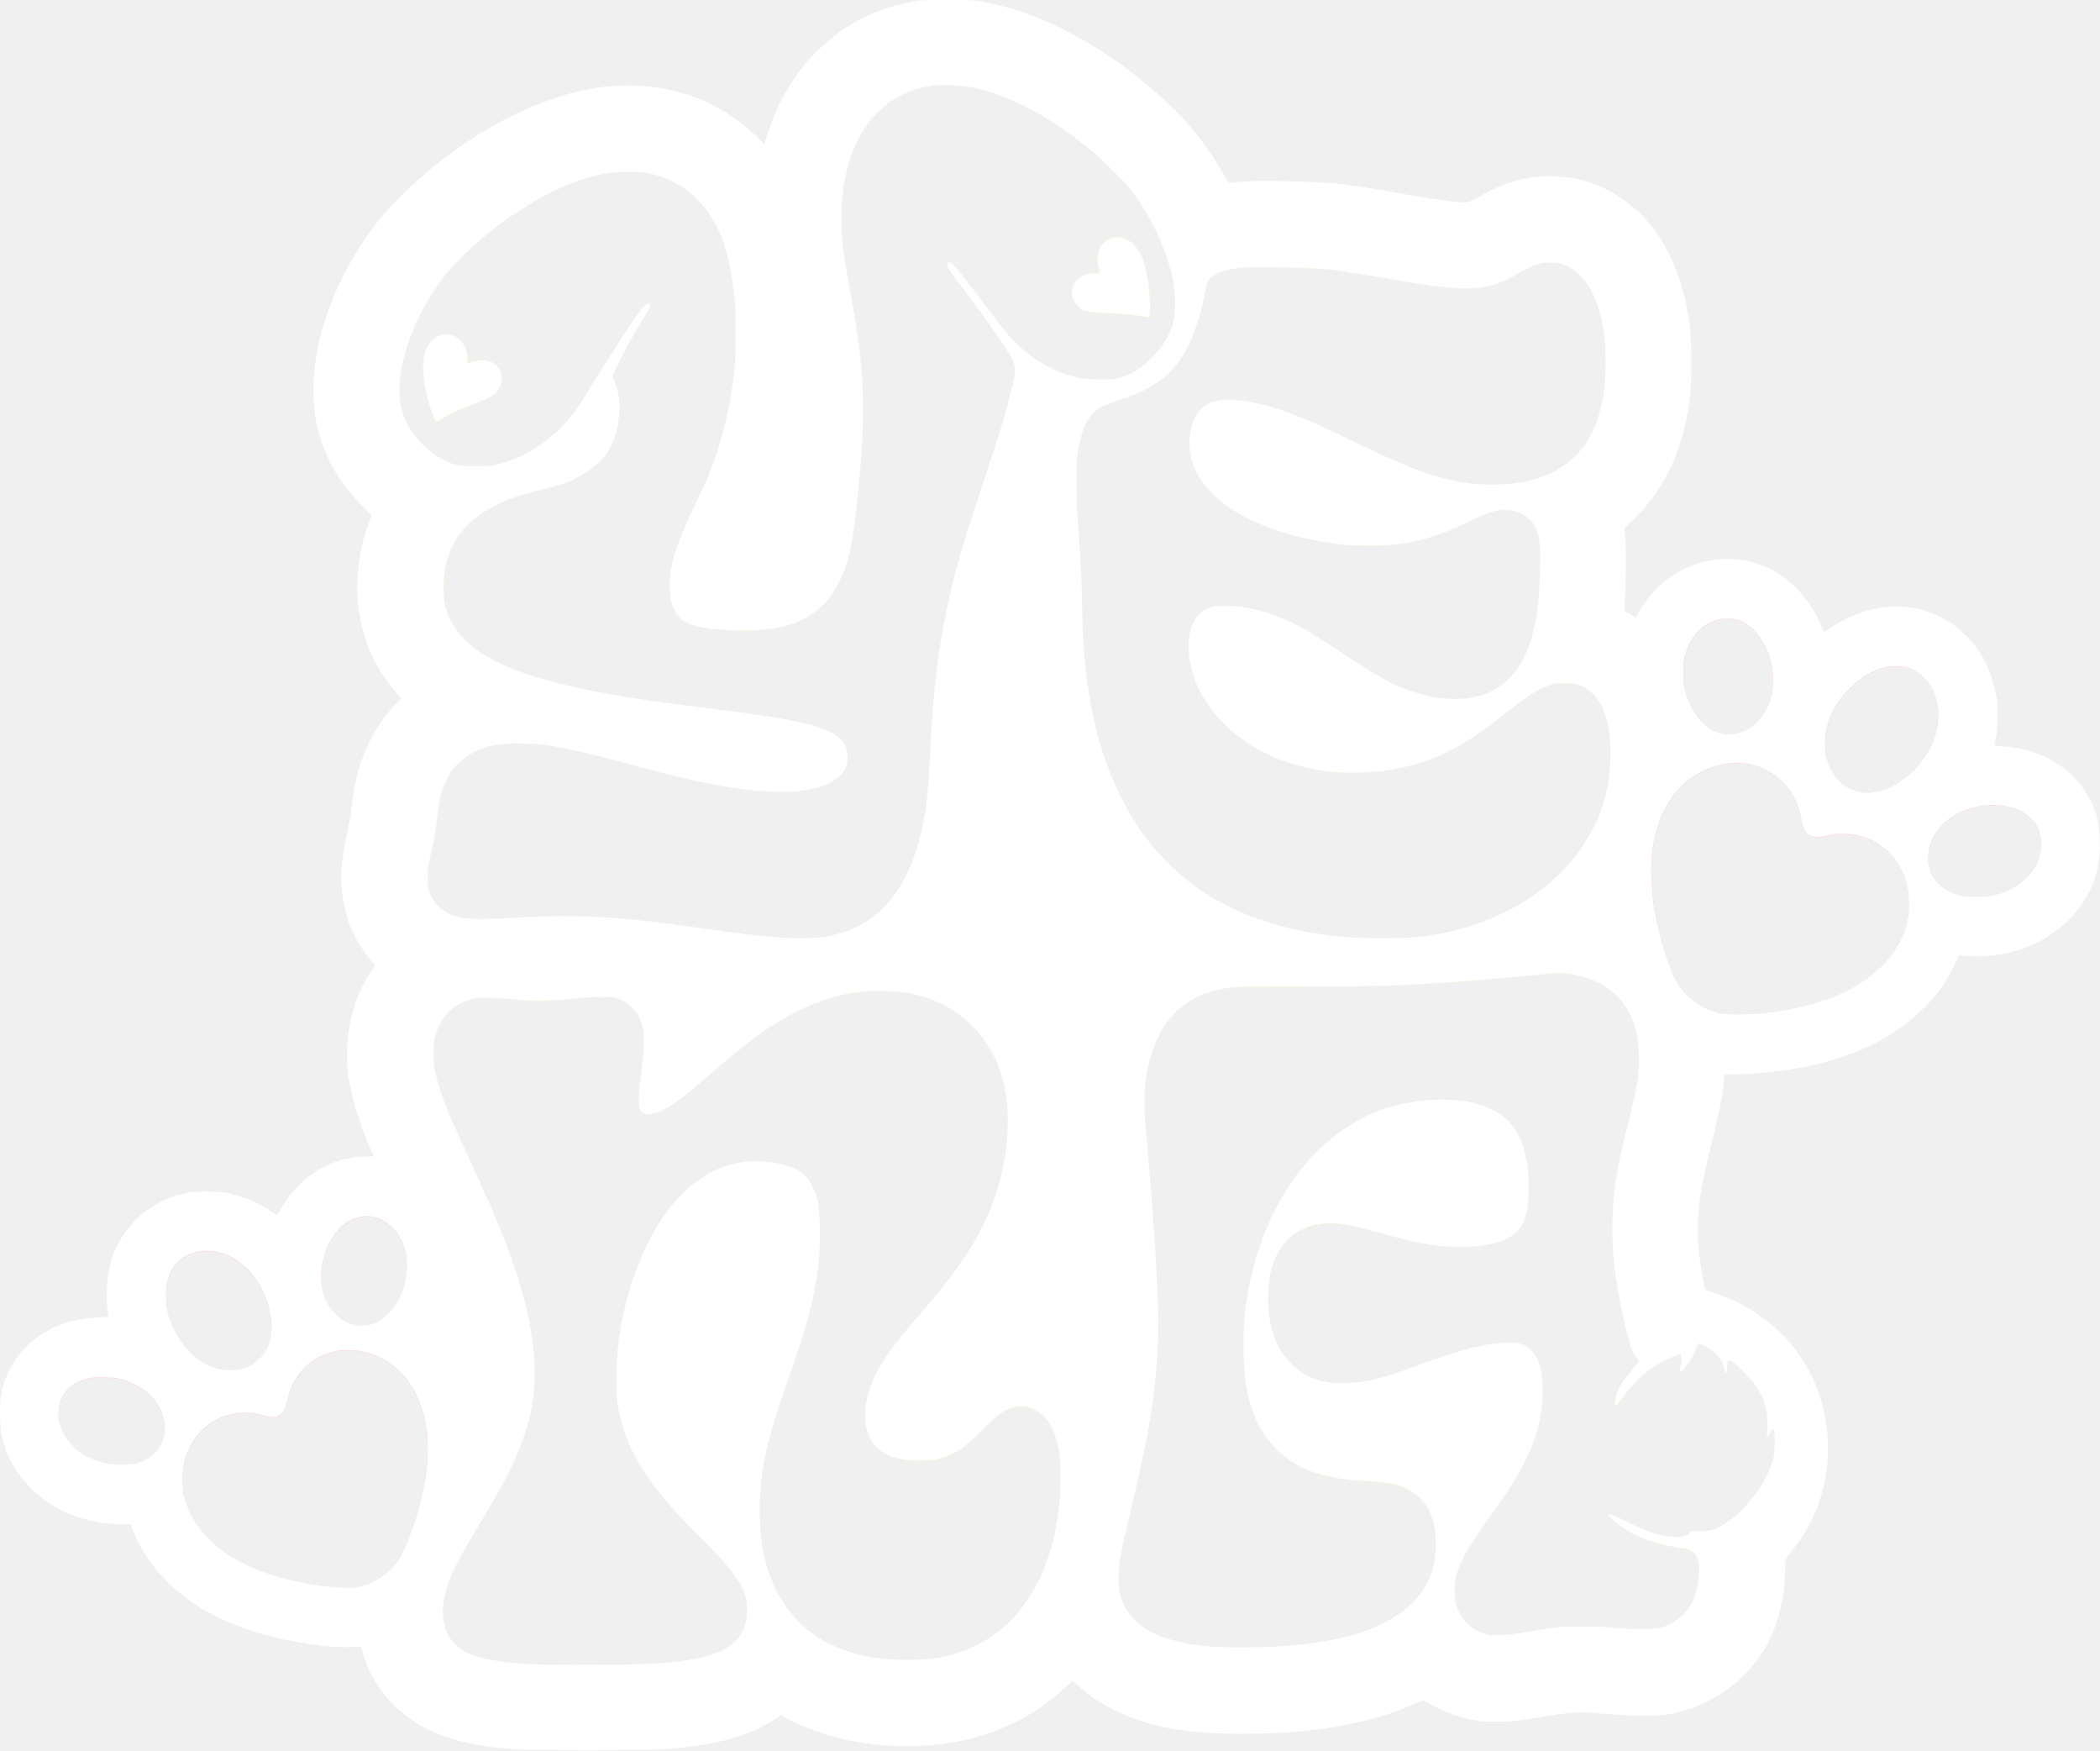
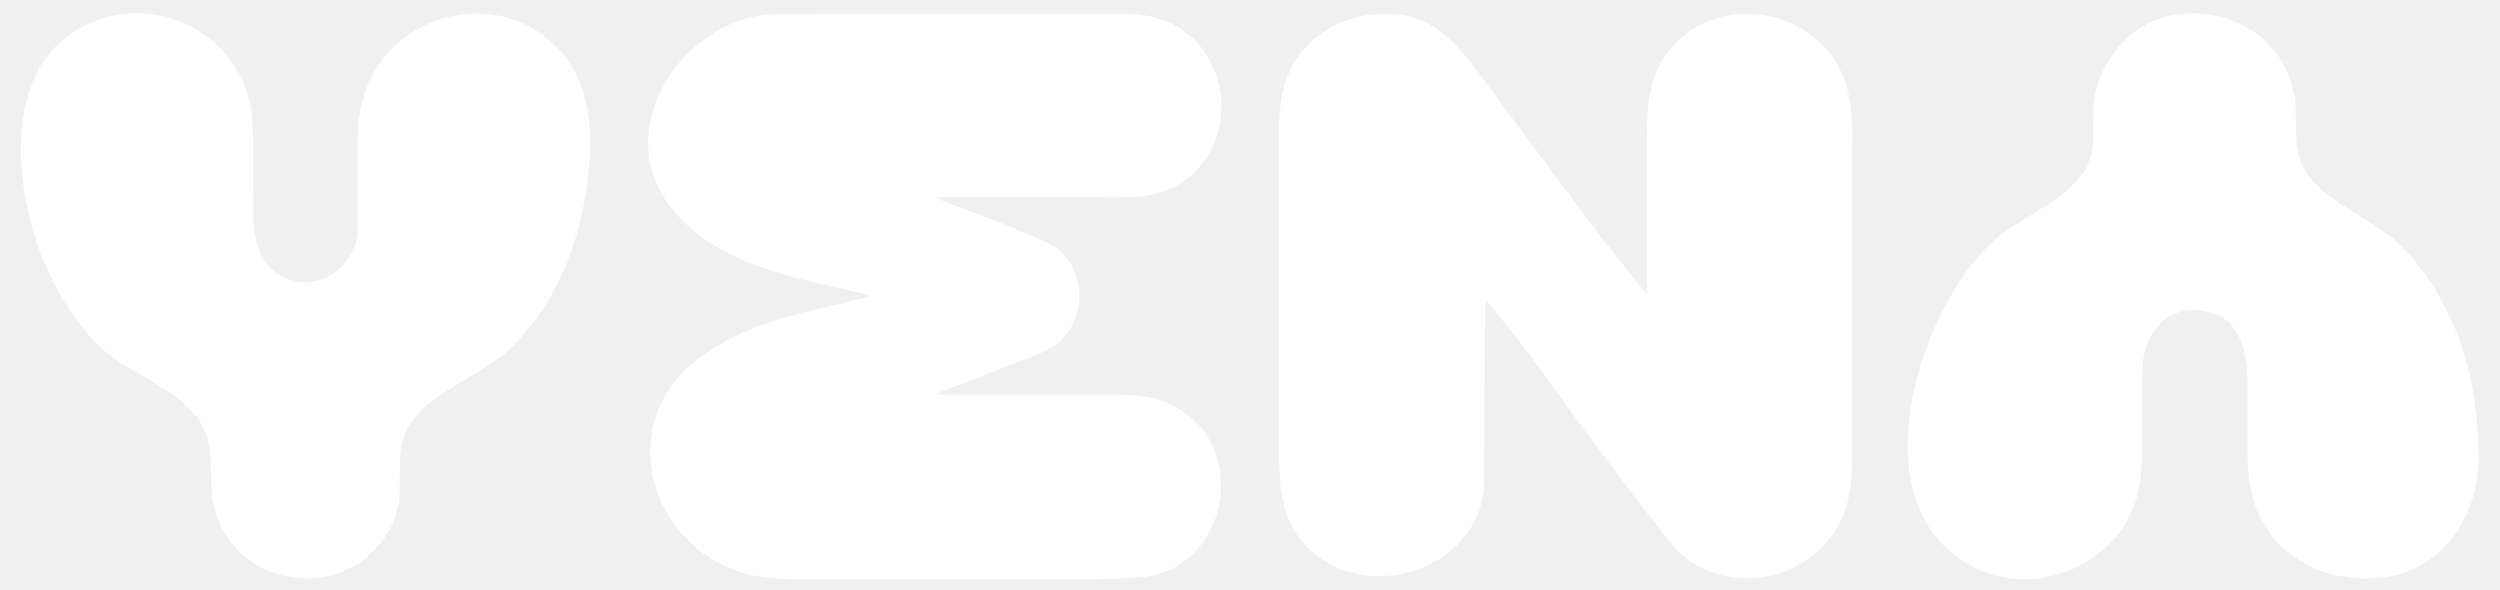
- <svg xmlns="http://www.w3.org/2000/svg" width="120px" height="100px" viewBox="0 0 120 100">
-   <path d="M63.676 13.55c-.305.052-.531.196-.715.446-.262.356-.332.895-.176 1.344.043.12.074.23.074.242s-.109.02-.25.02c-.746 0-1.242.355-1.355.976-.074.406.207.918.621 1.113.238.114.582.16 1.395.196.968.039 1.34.07 1.902.172.258.046.476.07.5.058.055-.031.066-.777.023-1.3-.086-1.06-.297-1.938-.586-2.419-.355-.601-.921-.937-1.433-.847M25.2 19.129c-.302.086-.509.25-.704.555-.437.671-.43 1.824.027 3.394.207.723.325.988.434.988.04 0 .195-.078.352-.171.441-.27.687-.383 1.613-.75 1.156-.457 1.355-.57 1.562-.88.141-.214.2-.44.184-.73-.012-.285-.082-.453-.266-.633-.351-.355-.933-.433-1.484-.191-.188.082-.191.078-.207-.27-.016-.355-.078-.57-.227-.78-.312-.458-.812-.661-1.285-.532m0 0" style="stroke:none;fill-rule:nonzero;fill:#ffffff;fill-opacity:1" />
-   <path d="M1820.877 167.1c-22.06 3.333-38.904 8.668-57.487 18.003-20.455 10.535-32.354 19.204-48.664 35.74-15.375 15.47-26.738 31.606-37.166 52.41-22.193 44.409-32.22 92.685-32.22 155.364 0 37.34 2.941 62.145 14.706 126.025 21.926 117.89 27.407 167.099 27.407 242.714 0 65.613-3.476 112.422-15.642 216.309-6.818 58.544-14.439 88.817-30.08 119.89-10.161 20.137-18.584 32.406-31.82 45.609-33.422 33.34-72.326 47.075-141.98 50.01-16.042.8-54.412-.667-74.465-2.668-22.728-2.134-41.98-7.201-52.942-13.602-8.022-4.801-17.648-15.07-21.792-23.338-10.963-21.605-11.631-60.546-1.872-98.953 7.62-29.606 19.386-58.145 49.734-121.49 15.775-32.807 24.064-52.544 33.289-80.016 20.053-59.078 31.417-113.889 37.7-180.035 1.739-18.404 1.739-98.686 0-116.956-2.406-25.605-7.085-58.945-10.695-77.215-19.519-96.82-78.075-161.632-160.43-177.635-10.026-1.867-14.84-2.134-37.567-2.134-32.22 0-47.995 2.267-81.017 11.87-77.808 22.537-174.2 83.349-246.928 156.163-30.08 30.006-48.262 54.01-70.054 92.951-38.37 68.68-56.418 140.428-47.995 191.638 4.68 27.605 20.187 55.61 44.52 79.882 20.454 20.137 39.973 32.14 63.503 38.541 9.759 2.8 10.695 2.8 37.032 2.8 18.316.134 29.412-.266 34.492-1.2 52.942-9.468 104.146-39.207 143.852-83.616 16.846-18.804 26.204-31.873 41.578-57.478 10.027-16.803 35.161-56.678 52.407-83.083 5.08-8.001 12.166-18.804 15.509-24.005 21.658-33.606 36.631-55.077 42.38-60.811 5.481-5.468 6.684-6.268 9.492-6.002 6.684.667 4.412 7.469-8.556 26.806-20.856 31.072-60.696 106.687-60.696 115.222 0 1.867 1.337 6.001 2.807 9.335 6.952 14.803 10.16 29.74 10.16 48.01 0 35.873-9.491 70.413-25.4 92.951-9.626 13.47-31.418 31.606-52.006 43.342-20.054 11.336-37.835 17.737-69.52 25.205-46.792 10.802-72.327 19.604-100.001 34.007-48.931 25.738-78.61 60.945-91.044 107.754-5.749 21.87-7.754 55.744-4.546 77.482 4.813 31.606 25.402 64.946 54.68 88.284 64.306 51.343 185.03 84.95 408.829 113.488 17.38 2.268 52.808 6.802 78.61 10.002 85.83 10.803 131.82 18.404 168.585 27.872 37.7 9.736 60.428 20.938 69.386 34.54 4.813 7.469 7.487 15.87 8.155 26.54 1.07 16.936-3.342 28.538-14.572 39.34-27.942 26.405-83.558 36.407-162.168 29.072-67.514-6.267-127.274-18.803-263.105-55.477-68.85-18.67-112.835-28.272-153.879-34.14-18.315-2.534-64.706-3.6-80.214-1.734-51.338 5.868-89.173 29.34-108.692 67.48-11.096 21.604-15.508 39.074-20.053 79.216-2.54 22.67-3.744 30.005-10.027 58.278-7.487 34.006-8.423 39.74-8.289 55.477 0 17.47 1.738 25.872 7.888 38.408 3.877 7.734 6.283 10.935 12.834 17.47 9.225 9.202 16.31 13.736 27.674 17.87 13.37 4.667 26.739 6.801 45.455 7.468 16.98.533 61.632-.934 81.418-2.667 5.883-.534 29.012-1.467 51.605-2.134 92.782-2.8 167.382 2.534 299.603 21.604 24.465 3.468 48.129 6.802 52.407 7.335s16.177 2.134 26.47 3.467c55.082 7.602 110.029 11.203 144.254 9.602 21.524-1.067 32.22-2.534 49.065-6.934 37.3-9.602 66.979-26.406 93.45-53.077 36.765-37.208 60.963-87.35 76.07-157.365 7.487-34.54 11.097-69.213 14.172-130.025 7.486-154.963 17.914-234.179 46.658-352.602 9.76-40.275 34.225-119.09 67.781-218.443 17.781-52.543 20.188-60.145 30.08-93.485 5.482-18.27 16.846-62.545 19.787-76.948 3.61-16.803 3.075-26.005-2.139-38.941-3.743-9.202-26.07-42.675-53.075-79.616-5.214-7.2-11.899-16.136-14.573-20.003-5.214-7.068-31.818-42.542-45.722-60.946-12.567-16.67-15.776-22.937-14.305-27.472 1.47-4.667 8.824-.933 17.112 8.669 2.808 3.2 10.696 13.336 17.915 22.804 7.086 9.202 19.385 25.205 27.273 35.34s19.786 25.739 26.471 34.54c6.55 8.802 14.171 18.937 16.845 22.538 14.706 19.47 37.166 41.342 58.69 57.478 27.006 20.004 60.563 35.207 93.317 42.142 10.294 2.267 15.776 2.667 33.69 3.067 25.402.667 36.632-.4 50.803-5.201 22.06-7.202 37.3-17.203 57.488-37.34 24.732-24.939 37.433-47.077 43.583-76.149 2.54-12.136 2.54-50.01 0-65.48-8.69-51.61-33.69-111.488-68.049-162.965-15.776-23.47-25.802-35.34-51.872-61.078-36.23-35.607-65.242-59.345-106.82-86.95-25.134-16.804-38.77-24.672-64.038-37.341-37.567-19.07-75-32.54-104.413-37.607-26.203-4.535-60.696-5.868-80.081-3.068Zm376.074 296.99c10.963 3.068 23.53 14.003 31.417 27.473 9.894 16.403 17.113 46.409 20.054 82.55 1.47 17.87 1.07 43.34-.802 44.408-.802.4-8.289-.4-17.113-2-19.251-3.468-31.952-4.535-65.107-5.868-27.808-1.2-39.573-2.801-47.728-6.668-14.171-6.668-23.797-24.138-21.257-38.008 3.877-21.204 20.856-33.34 46.39-33.34 4.814 0 8.557-.266 8.557-.666s-1.07-4.135-2.54-8.269c-5.348-15.336-2.941-33.74 6.016-45.875 4.813-6.535 8.155-9.202 15.24-12.27 8.69-4 16.311-4.4 26.873-1.466ZM888.647 655.462c10.294 4.935 18.984 14.803 22.995 26.005 1.337 3.601 2.139 9.336 2.54 16.404.535 11.869.668 12.002 7.085 9.201 18.851-8.268 38.771-5.6 50.803 6.535 6.284 6.135 8.69 11.869 9.091 21.604.535 9.869-1.47 17.604-6.283 24.938-7.086 10.536-13.904 14.403-53.477 30.006-31.685 12.536-40.107 16.404-55.214 25.605-5.348 3.2-10.696 5.868-12.033 5.868-3.743 0-7.754-9.068-14.84-33.74-12.967-44.809-15.374-81.75-6.951-104.687 2.54-6.535 8.556-15.87 13.101-20.404 11.364-11.069 29.011-14.136 43.183-7.335Zm0 0" style="fill-rule:nonzero;fill:none;fill-opacity:1;stroke-width:1;stroke-linecap:butt;stroke-linejoin:miter;stroke:#fff4de;stroke-opacity:1;stroke-miterlimit:4" transform="scale(.02922 .0293)" />
-   <path d="M3013.94 513.034c-8.958 2.133-20.723 6.934-32.488 13.335a2373 2373 0 0 1-22.46 12.536c-42.113 23.338-78.744 28.272-147.595 19.604-26.605-3.334-53.744-7.468-83.959-12.936-23.93-4.267-96.792-16.27-108.958-17.87-24.6-3.334-33.69-4-65.108-4.934-96.391-3.334-131.686-2.267-157.488 4.534-8.824 2.267-23.396 9.602-27.808 13.87-5.883 5.6-8.155 12.002-12.567 33.473-18.048 88.283-45.723 139.36-93.05 171.9-18.181 12.536-36.363 20.804-72.193 32.94-27.406 9.335-36.096 13.069-44.385 19.337-22.193 16.536-33.958 44.942-39.707 95.752-2.005 18.937-1.47 80.682 1.204 116.556 6.952 97.219 7.486 106.554 9.09 186.303 1.07 47.342 2.674 74.014 7.086 111.622 7.754 68.546 22.728 132.959 43.717 189.103 14.706 39.608 38.102 85.217 59.894 116.956 84.36 122.558 209.628 191.238 384.23 210.441 28.61 3.201 53.342 4.401 93.048 4.401 41.311 0 61.766-1.2 87.435-4.8 69.385-10.27 130.75-31.473 185.43-64.547 47.861-28.805 90.642-69.08 119.653-112.955 32.889-49.61 50.001-102.42 52.407-160.965 2.54-65.48-9.09-110.021-35.294-134.693-8.69-8.135-17.38-13.469-28.209-17.07-7.487-2.533-9.091-2.667-25.401-2.667-16.177 0-18.182.134-26.471 2.667-4.947 1.467-14.706 5.335-21.525 8.802-19.117 9.469-35.963 21.338-83.557 59.212-59.893 47.742-116.445 77.081-175.002 91.217-31.016 7.469-54.68 10.67-90.642 12.403-41.177 2-77.274-1.734-117.783-12.002-85.428-21.471-155.483-71.348-193.986-138.294-25.936-45.076-33.824-96.686-20.588-134.96 6.283-18.137 20.99-32.406 38.636-37.34 7.755-2.134 29.279-2.801 44.92-1.467 51.873 4.8 96.259 20.404 152.008 53.61 9.09 5.468 35.294 22.271 58.423 37.474 72.46 47.876 99.734 62.679 137.97 75.481 59.225 19.738 116.044 18.937 156.82-2.133 12.433-6.402 22.326-14.136 34.358-26.672 21.257-22.004 35.027-49.076 44.787-88.684 8.69-35.074 11.765-64.013 13.235-125.491.936-44.542-1.47-62.813-10.428-79.883-6.952-13.069-21.524-24.804-36.23-28.939-10.294-2.933-22.193-4-31.551-2.667-15.24 2-26.471 6.268-68.985 26.272-51.471 24.271-88.905 35.207-139.975 41.341-19.385 2.268-73.53 2.268-95.99 0-94.386-9.735-181.018-38.94-234.495-79.215-44.653-33.607-68.049-74.548-68.049-119.357 0-41.474 17.514-71.08 47.46-80.682 25-7.868 77.14-1.6 129.949 16.136 23.53 7.869 61.097 23.205 88.503 36.14 6.284 2.935 11.498 5.335 11.632 5.335.133 0 10.962 5.201 24.064 11.602 124.066 60.412 175.804 79.75 238.372 89.485 27.54 4.267 62.033 4.8 92.514 1.333 64.306-7.068 113.905-34.54 143.718-79.882 7.353-11.202 17.781-32.14 21.792-44.009 6.15-18.403 11.498-43.208 14.038-66.013 2.005-17.203 2.406-65.212.668-84.416-5.347-58.678-21.658-103.887-46.925-129.892-11.765-12.002-26.07-20.804-40.242-24.805-8.021-2.134-29.946-2.8-37.968-.933Zm0 0" style="fill-rule:nonzero;fill:none;fill-opacity:1;stroke-width:1;stroke-linecap:butt;stroke-linejoin:miter;stroke:#fff4de;stroke-opacity:1;stroke-miterlimit:4" transform="scale(.02922 .0293)" />
-   <path d="M3363.408 1207.17c-17.914 3.866-35.428 14.802-47.059 29.205-11.364 14.003-16.979 25.738-21.658 44.008-2.54 10.002-2.808 12.27-2.808 30.673 0 21.604 1.471 31.206 7.22 48.41 8.289 24.938 27.808 52.01 44.653 62.012 17.647 10.535 37.3 13.602 56.15 8.668 15.375-4 33.156-16.137 44.252-29.873 25.268-32.006 30.615-77.215 14.706-125.624-.936-2.534-4.01-9.469-7.086-15.47-19.786-40.008-53.342-59.611-88.37-52.01ZM3694.027 1299.587c-16.577 2.667-34.626 10.269-52.54 22.138-12.033 7.868-34.76 30.54-44.386 43.875-3.61 5.201-9.626 15.336-13.235 22.538-11.097 22.404-14.707 38.007-14.84 62.545 0 20.938 2.54 32.407 10.962 48.943 16.712 32.673 48.53 50.41 82.488 46.01 23.396-3.068 44.386-12.937 67.648-31.74 22.193-17.87 42.514-45.743 51.739-70.414 11.898-32.406 12.3-63.212 1.069-91.351-10.16-25.072-31.15-44.676-54.947-51.077-7.353-1.867-25.803-2.667-33.958-1.467ZM3381.19 1488.69c-25.803 2.935-47.728 11.07-69.788 25.74-14.438 9.734-22.593 16.669-31.417 27.204-27.407 32.673-43.316 71.881-49.065 120.557-3.342 29.206-1.47 78.549 4.412 111.889 8.556 48.01 27.54 111.221 41.043 136.026 19.52 35.474 52.942 60.145 91.579 66.947 14.572 2.8 60.562 1.6 89.038-1.867 53.878-6.935 90.376-15.603 127.943-30.54 49.6-19.737 88.771-48.142 115.376-83.483 8.556-11.335 12.968-18.803 19.118-31.74 6.15-13.202 9.492-23.87 12.032-39.073 1.872-10.67 2.005-14.803 1.604-32.273-.668-27.206-3.476-39.341-14.572-62.012-6.818-13.603-13.37-22.805-23.53-32.94-21.925-21.871-47.594-33.74-78.61-36.674-14.707-1.334-26.872-.4-46.525 3.734-18.583 3.867-26.07 3.067-34.492-3.6-5.883-4.668-8.824-11.336-12.033-28.006-3.342-16.403-3.877-18.404-8.155-29.473-6.283-15.87-14.305-28.805-26.07-41.074-27.941-29.606-67.514-44.009-107.889-39.341ZM3879.457 1571.107c-32.086 4-60.16 16.67-79.546 36.007-25 24.805-35.161 59.345-26.07 88.017 8.022 25.338 28.075 42.808 58.423 50.81 11.097 2.934 12.7 2.934 31.685 3.067 23.396.134 32.086-.933 48.931-6.534 32.62-10.67 58.156-31.873 70.99-59.079 5.883-12.135 7.888-21.337 8.022-36.273 0-10.67-.401-14.403-2.273-20.804-2.674-9.469-6.15-16.67-11.096-22.672-15.108-18.67-34.894-28.672-63.771-32.54-13.37-1.733-20.99-1.733-35.295 0Zm0 0" style="fill-rule:nonzero;fill:none;fill-opacity:1;stroke-width:1;stroke-linecap:butt;stroke-linejoin:miter;stroke:#fad5e6;stroke-opacity:1;stroke-miterlimit:4" transform="scale(.02922 .0293)" />
-   <path d="M3008.458 1900.771c-72.194 7.602-172.061 15.47-237.57 18.804-73.396 3.734-90.108 4-210.698 4-142.782 0-156.285.667-184.761 8.136-73.664 19.47-117.916 74.147-133.558 165.365-5.347 31.873-5.214 73.348.535 126.025.668 4.934 1.738 17.336 2.54 27.472.802 10.268 2.54 31.606 4.01 47.61 2.675 32.005 5.75 72.147 8.022 106.42.802 12.402 1.605 25.205 2.006 28.539.668 7.068 2.94 52.943 4.946 98.019 1.738 40.408 1.738 60.812 0 96.419-4.545 92.685-17.647 172.834-49.064 303.259-23.798 98.286-27.407 118.023-27.407 145.762 0 24.671 2.807 37.874 11.765 55.477 22.192 43.209 68.049 67.08 149.734 77.482 23.93 3.2 65.241 4.268 112.3 3.067 21.926-.666 44.654-1.467 50.67-2 29.546-2.667 35.294-3.2 52.54-5.468 73.53-10.268 127.81-27.872 167.516-54.277 28.342-19.07 45.99-38.007 59.359-64.28 10.16-19.736 14.439-35.473 16.31-60.811 2.006-28.006-1.07-52.81-9.09-72.681-10.83-26.539-32.488-45.876-62.702-56.144-10.695-3.468-29.278-6.135-54.412-7.869-35.83-2.267-48.664-3.467-63.638-6-53.744-8.936-93.049-27.74-123.397-59.079-36.23-37.34-54.947-84.15-61.23-154.43-1.872-21.07-1.605-73.081.534-95.485 12.968-136.694 64.974-254.317 147.328-333.532 52.14-50.01 117.381-82.55 184.896-92.018 73.129-10.002 135.028-.267 171.526 27.205 23.396 17.604 39.171 45.209 46.524 81.35 4.412 22.27 4.947 28.672 4.947 60.945-.134 29.605-.268 31.606-2.674 43.075-3.209 15.07-7.353 25.071-14.038 34.006-15.24 20.138-41.711 31.206-84.76 35.474-15.24 1.467-53.477 1.2-69.653-.533-29.279-3.068-59.627-9.336-99.333-20.404-75-21.071-94.787-24.805-122.996-23.738-24.733.933-42.113 6.267-62.033 19.07-19.652 12.67-37.166 37.34-45.455 63.479-8.69 27.605-10.562 72.68-4.545 107.621 3.208 19.204 11.363 41.475 20.588 56.811 14.171 23.605 36.23 43.342 59.092 53.21 21.257 9.202 37.834 11.87 67.781 11.07 42.113-.934 67.247-7.069 139.574-33.34 84.894-30.806 119.788-40.275 161.9-44.276 34.092-2.934 48.664.4 62.568 14.403 15.508 15.736 21.792 37.874 21.925 77.615 0 48.676-11.096 92.685-35.963 141.494-14.037 27.873-31.55 55.211-67.648 105.488-31.684 44.408-41.711 59.878-51.738 79.882-6.952 14.003-10.83 23.605-13.904 36.007-2.406 9.602-2.674 12.536-2.674 28.672 0 20.938 1.337 27.739 9.091 42.542 10.428 20.404 28.075 34.807 50.134 41.075 6.819 2 9.894 2.4 25.803 2.267 18.583-.134 21.39-.4 61.498-6.802 63.904-10.402 60.562-10.002 100.937-10.002 30.749 0 40.375.267 61.498 2.4 19.653 1.735 31.417 2.401 55.482 2.401 28.877.134 30.883 0 38.503-2.267 26.47-7.468 50.268-26.938 62.033-50.676 8.289-16.804 14.037-45.743 13.235-66.413-.668-15.203-2.807-21.338-10.695-29.206-6.284-6.268-8.556-7.068-32.487-10.802-45.723-7.468-80.75-20.537-109.894-41.208-10.428-7.468-23.664-19.47-23.664-21.604 0-3.334 10.963.8 40.509 15.47 41.31 20.403 69.386 28.405 95.59 27.071 11.898-.666 16.31-2.133 22.058-7.201l3.877-3.6h13.77c10.696 0 15.642-.4 22.327-2.001 21.123-5.335 41.845-18.804 63.904-41.608 32.22-33.207 52.541-67.614 60.696-102.42 1.337-5.868 1.605-12.136 1.738-29.606 0-22.404-.4-25.072-3.61-23.871-.802.4-3.475 4-6.015 8.001-2.407 4.134-4.68 7.602-5.214 7.602-.402 0-.402-3.334 0-7.335 1.47-11.87.935-33.34-.936-43.475-5.348-27.739-17.648-48.943-44.653-76.549-14.305-14.67-23.396-21.737-28.075-21.737-3.61 0-4.011 1.467-4.813 13.336-.401 8.535-1.204 11.869-2.808 10.402-.267-.267-1.604-4.668-2.941-9.735-3.075-11.603-6.417-17.737-13.503-24.939-9.76-9.868-18.984-16.003-31.551-20.937-4.01-1.467-5.481-1.734-6.15-.8-.535.667-2.941 5.868-5.214 11.735-4.946 12.67-8.556 19.204-15.642 28.54-5.481 7.334-12.567 14.402-14.305 14.402-1.337 0-1.337.267 1.07-8.802 2.807-10.002 3.075-21.337.535-23.87-1.605-1.735-2.006-1.735-9.894 1.066-19.652 6.668-44.652 21.07-62.3 35.874-13.904 11.602-32.62 32.273-43.984 48.41-11.765 16.802-14.706 16.402-10.963-1.468 2.005-9.735 5.749-18.804 12.032-28.805 6.15-9.736 22.06-29.74 28.878-36.408 2.54-2.4 4.545-4.934 4.545-5.6 0-.667-2.005-4.001-4.412-7.602-8.556-12.403-12.166-21.071-17.647-43.209-6.15-24.004-9.893-41.208-14.973-67.613-11.23-57.878-14.84-92.685-14.974-140.427 0-67.08 6.15-107.488 32.086-211.508 18.583-74.815 20.722-88.55 19.653-129.225-.535-18.937-.936-25.605-2.941-35.74-10.696-53.878-41.846-92.019-91.044-111.09-18.316-7.067-45.455-12.001-64.974-11.868-5.615.133-22.594 1.467-37.701 3.067ZM1692.4 1933.31c-71.258 6.802-135.43 32.674-207.222 83.484-15.91 11.202-57.755 44.542-70.723 56.277-2.54 2.268-12.032 10.403-20.99 18.004-9.09 7.735-21.123 18.137-27.005 23.071-49.199 42.008-76.873 58.412-99.2 58.412-7.887 0-12.299-2.4-15.374-8.402-1.604-3.334-2.005-6.535-2.272-17.87-.401-15.337.4-25.338 4.812-56.411 4.145-30.406 5.08-40.008 5.214-55.744.134-22.271-2.54-36.007-10.026-51.477-2.942-6.001-5.75-9.602-13.236-17.07-7.888-8.002-10.829-10.402-17.915-13.736-14.305-7.068-18.315-7.735-43.984-7.602-18.583 0-29.011.667-58.557 3.734-46.792 4.801-72.995 5.068-110.429 1.067-29.278-3.067-63.503-4.267-74.867-2.534-13.637 2.134-29.546 8.535-40.776 16.137-19.252 13.202-33.557 35.474-39.573 61.479-2.94 12.935-3.61 41.208-1.47 55.744 5.214 32.806 20.99 77.082 49.466 138.694 3.208 6.934 8.021 17.203 10.695 23.07 2.54 5.735 7.62 16.537 10.963 24.005 56.15 120.957 78.877 178.169 100.937 253.517 11.497 39.74 20.454 87.75 23.53 126.824 1.336 16.67 1.336 49.877 0 64.68-4.947 55.21-23.664 112.422-57.622 176.3-12.7 23.739-17.513 32.274-43.182 75.215-31.952 53.344-36.632 61.48-45.188 77.482-19.786 36.807-29.144 63.746-31.952 92.552-2.005 19.203 1.872 41.741 9.76 56.944 4.679 8.802 19.92 24.538 29.278 29.873 25.401 14.802 62.567 22.537 126.07 26.271 55.617 3.334 209.896 2.267 262.838-1.733 106.686-8.135 152.408-30.406 164.173-79.75 2.006-8.134 2.407-12.268 2.273-25.738 0-14.402-.267-16.803-2.808-24.938-5.347-17.47-14.037-32.406-31.55-53.877-11.9-14.803-20.99-24.671-51.472-55.61-44.653-45.476-58.423-60.013-76.739-82.017-31.284-37.474-55.75-76.148-70.188-110.688-7.486-18.004-15.508-46.142-19.251-67.347-2.273-12.535-2.674-18.537-3.075-44.942-.401-19.203-.134-36.007.535-45.075 8.422-106.688 39.973-205.107 89.172-277.521 25.936-38.274 57.086-68.28 90.108-87.084 29.813-16.936 67.514-26.005 99.867-24.004 59.894 3.734 88.905 17.87 104.547 50.943 9.492 20.537 12.567 37.874 13.102 79.215.668 41.475-1.07 66.147-7.754 106.021-8.557 51.61-21.257 96.286-51.472 181.502-34.76 98.42-46.658 141.094-53.877 193.905-7.754 56.01-5.615 117.356 5.615 164.032 9.492 39.34 27.273 76.281 50 104.553 54.546 67.214 143.585 98.82 259.362 91.485 75.402-4.8 141.98-37.874 187.702-93.618 44.119-53.744 69.921-122.29 79.28-210.441 2.138-20.404 3.074-69.214 1.604-84.95-5.08-51.077-22.728-85.75-50.67-98.953-9.892-4.8-16.443-6.401-26.203-6.268-16.578.267-32.888 7.468-50.535 22.538-4.01 3.334-16.578 15.336-28.21 26.672-32.219 31.606-46.791 41.741-71.658 50.143-13.904 4.534-21.791 5.868-40.91 6.535-50.267 1.733-82.22-10.403-100.803-38.141-15.374-23.338-16.444-63.88-2.673-105.087 8.823-26.139 32.888-64.946 61.631-99.487 2.14-2.4 8.824-10.535 14.974-18.003 6.15-7.335 16.043-19.07 21.925-26.005 5.883-6.801 15.107-17.604 20.455-23.738 84.894-99.22 127.675-181.369 143.585-276.054 15.508-92.018 3.877-168.3-34.493-226.31-39.171-58.812-103.477-95.886-177.007-101.887-11.631-.8-52.006-1.2-60.562-.267Zm0 0" style="fill-rule:nonzero;fill:none;fill-opacity:1;stroke-width:1;stroke-linecap:butt;stroke-linejoin:miter;stroke:#fff4de;stroke-opacity:1;stroke-miterlimit:4" transform="scale(.02922 .0293)" />
-   <path d="M699.473 2373.93c-12.3 3.2-22.593 9.335-33.69 20.138-23.797 23.337-37.7 58.678-37.7 95.485-.134 25.738 5.614 44.542 19.384 63.079 10.83 14.536 24.199 24.538 39.44 29.739 7.085 2.4 9.492 2.667 21.524 2.667 15.107-.133 20.053-1.333 33.556-8.935 8.155-4.534 23.931-19.737 29.947-28.939 14.305-21.87 21.123-42.008 23.53-69.88 1.07-10.402.936-14.136-.401-24.405-4.278-31.34-17.514-53.877-40.776-69.347-16.845-11.335-35.562-14.67-54.814-9.602ZM393.989 2439.676c-10.562 1.2-18.049 3.601-28.61 8.669-15.241 7.601-27.808 21.337-34.626 38.54-5.08 12.27-6.685 23.339-6.017 42.676.669 25.738 4.279 39.874 15.642 63.345 25.268 51.477 69.386 81.883 115.109 79.35 13.235-.801 20.99-2.668 32.888-8.402 8.289-4.001 10.829-5.735 19.118-14.137 8.422-8.268 10.294-10.802 14.17-19.07 8.022-16.803 10.83-34.007 8.958-54.41-4.545-47.477-27.941-90.418-63.236-115.757-21.792-15.603-49.733-23.604-73.396-20.804ZM660.97 2633.981c-31.283 6.001-55.214 19.87-73.263 42.142-11.898 14.67-19.251 29.739-23.93 47.742-6.685 26.805-9.359 32.006-19.52 37.208-7.085 3.467-12.566 3.333-29.01-.934-28.61-7.335-52.541-6.668-76.873 2-42.514 15.203-70.322 49.21-79.68 96.953-2.54 13.469-2.273 42.675.535 55.877 4.412 20.004 10.963 35.74 22.861 54.01 8.69 13.203 13.235 18.938 27.14 32.94 20.053 20.405 38.636 33.474 67.647 47.743 44.386 21.738 93.05 35.207 158.023 44.142 21.792 2.934 54.28 3.6 65.51 1.334 38.369-7.868 70.588-32.807 87.567-68.014 12.433-25.871 26.471-65.479 34.894-98.952 9.893-38.808 13.636-67.213 13.904-101.487 0-32.406-3.21-53.343-12.701-82.15-18.85-57.344-59.894-96.818-113.504-108.954-11.364-2.667-39.573-3.6-49.6-1.6ZM176.606 2687.058c-37.567 7.201-60.294 31.206-62.032 65.613-.936 21.07 4.411 38.007 17.78 55.61 18.717 24.806 43.985 39.608 79.28 46.41 15.107 2.934 42.78 2.4 55.214-.934 44.386-12.269 65.375-50.676 51.338-94.151-11.097-34.407-44.787-61.88-87.702-71.481-10.294-2.4-43.717-2.934-53.878-1.067Zm0 0" style="fill-rule:nonzero;fill:none;fill-opacity:1;stroke-width:1;stroke-linecap:butt;stroke-linejoin:miter;stroke:#fad5e6;stroke-opacity:1;stroke-miterlimit:4" transform="scale(.02922 .0293)" />
-   <path d="M52.59.02a9 9 0 0 0-.656.113c-2.106.437-3.805 1.347-5.293 2.84-1.02 1.027-1.762 2.14-2.356 3.535-.168.39-.45 1.187-.547 1.543-.023.094-.058.168-.074.168s-.121-.098-.238-.223c-.598-.629-1.477-1.309-2.29-1.773-2.171-1.246-4.906-1.645-7.609-1.106-2.55.508-5.379 1.848-7.914 3.754a25 25 0 0 0-3.175 2.809c-1.223 1.265-2.458 3.164-3.262 5.02-1.164 2.675-1.54 5.308-1.078 7.562.14.675.379 1.363.715 2.031.507 1.02 1.07 1.789 1.937 2.656.262.262.477.496.477.52 0 .027-.043.14-.09.25-.524 1.195-.825 3.195-.688 4.613.192 2.078.875 3.707 2.192 5.23.152.176.277.329.277.34 0 .016-.09.118-.207.23-.906.9-1.613 2.052-2.07 3.372-.274.789-.403 1.445-.57 2.824-.048.379-.098.649-.317 1.7-.371 1.745-.328 3.081.14 4.55.254.793.829 1.781 1.399 2.406.074.082.137.16.137.168s-.11.184-.25.383c-1.176 1.75-1.621 4.203-1.18 6.492.215 1.098.793 2.848 1.258 3.79.062.128.113.238.113.246 0 0-.148.007-.328.007-1.414.004-2.602.446-3.66 1.352a6.8 6.8 0 0 0-1.36 1.672c-.097.176-.187.316-.203.316-.011 0-.125-.07-.254-.156a7.1 7.1 0 0 0-2.785-1.14c-.304-.052-1.636-.052-1.914.003-1.41.274-2.441.824-3.3 1.774-.876.96-1.348 2.109-1.45 3.527-.035.48-.008 1.297.059 1.648.02.082.023.157.015.172-.003.012-.078.016-.156.004-.164-.012-.812.035-1.262.102-1.14.164-2.222.648-3.035 1.363-.824.727-1.422 1.738-1.636 2.785-.168.813-.122 2.215.097 2.942a6.15 6.15 0 0 0 1.582 2.605c1.012 1 2.285 1.64 3.856 1.934.34.062.531.078 1.125.097l.715.016.093.277c.403 1.176 1.446 2.598 2.606 3.563 1.918 1.594 4.324 2.535 7.746 3.027.789.117 1.465.16 2.156.14l.563-.011.027.117c.184.723.535 1.516.965 2.156 1.25 1.868 3.308 3.008 6.148 3.41.664.094 1.38.16 2.164.196.848.035 6.383.035 7.262 0 3.273-.14 5.453-.68 7.066-1.738l.364-.239.164.094c.797.465 2.183.992 3.277 1.25 1.317.305 2.422.426 3.82.426 2.676-.004 5.075-.652 7.133-1.934a14 14 0 0 0 2.051-1.601c.11-.106.207-.188.227-.18.011.004.171.14.347.297.66.59 1.239.977 2.067 1.383 1.894.933 4.035 1.328 7.172 1.332 1.59 0 2.707-.059 4.136-.219 2.215-.25 4.446-.836 5.946-1.562.168-.082.32-.153.34-.153.015 0 .152.074.304.164a7.7 7.7 0 0 0 2.863 1.028c.25.035.524.05 1.079.046.835 0 1.042-.02 2.296-.226 2.094-.348 2.2-.356 3.883-.219 2.094.164 3.051.153 4.035-.058a8.5 8.5 0 0 0 1.75-.63c1.93-.952 3.371-2.593 3.985-4.53.32-1.012.465-1.86.496-2.962.02-.601.027-.671.078-.738.371-.46.648-.828.789-1.035.797-1.144 1.305-2.492 1.508-4.004.086-.617.09-1.644.02-2.27-.325-2.734-1.641-4.976-3.829-6.511-.906-.64-1.699-1.024-2.82-1.371-.192-.059-.309-.11-.328-.145-.035-.066-.215-1.129-.293-1.738a12 12 0 0 1-.106-1.98c.043-1.391.188-2.258.75-4.512.192-.766.38-1.547.422-1.735.153-.718.309-1.742.309-2.046 0-.27-.016-.262.39-.262.989 0 2.84-.172 3.832-.356 2.227-.406 4.086-1.113 5.579-2.109 1.246-.836 2.27-1.875 2.96-3.008.188-.305.489-.898.614-1.203l.066-.156.106.023c.789.145 2.11.047 3.093-.234 1.915-.55 3.497-1.844 4.293-3.508.5-1.047.653-2.121.496-3.508a4.6 4.6 0 0 0-.496-1.625c-.914-1.789-2.726-2.902-4.996-3.066-.535-.043-.507-.024-.437-.285.144-.567.191-1.703.09-2.403-.153-1.105-.59-2.199-1.2-3.015-.343-.457-.968-1.04-1.457-1.364a7 7 0 0 0-1.3-.632c-1.309-.438-2.77-.371-4.149.191a7.5 7.5 0 0 0-1.527.836c-.11.078-.203.144-.219.144s-.09-.152-.168-.335c-.777-1.848-2.156-3.137-3.89-3.645-.52-.152-1.282-.227-1.864-.184a5.7 5.7 0 0 0-3.347 1.399c-.52.445-1.137 1.215-1.375 1.722-.051.106-.102.196-.114.204-.02.011-.222-.098-.644-.352-.035-.023-.031-.144.011-.773.07-1.04.07-3.149.004-3.63l-.05-.34.242-.214c1.91-1.73 3.066-4.027 3.469-6.902.117-.836.132-1.145.128-2.344 0-1.266-.039-1.824-.199-2.781-.449-2.657-1.547-4.79-3.156-6.117-1.375-1.137-2.816-1.692-4.531-1.739a6.3 6.3 0 0 0-1.645.133c-.847.176-1.555.45-2.523.992-.719.399-.7.39-1.406.332-.63-.054-2.25-.304-3.614-.558a78 78 0 0 0-2.234-.364c-1.203-.168-1.676-.199-3.653-.254-1.34-.039-2.359-.023-3.035.043-.242.028-.449.04-.46.032a3 3 0 0 1-.176-.301c-.2-.367-.61-1.04-.926-1.5a15.3 15.3 0 0 0-1.903-2.285C64.114 3.28 60.255 1.004 56.845.242 55.797.008 55.8.008 54.242 0a36 36 0 0 0-1.652.02m2.324 4.875c.719.085 1.059.16 1.754.382.871.282 2.035.817 2.906 1.336a22.3 22.3 0 0 1 3.082 2.235c.438.379 1.469 1.398 1.723 1.699 1.308 1.547 2.398 3.86 2.71 5.742.075.453.075 1.563 0 1.918-.116.55-.292.961-.64 1.484-.156.235-.324.434-.633.747-.59.59-1.035.882-1.68 1.093-.413.14-.741.172-1.484.153-.523-.012-.683-.024-.984-.09a7.2 7.2 0 0 1-2.727-1.235c-.629-.472-1.285-1.113-1.714-1.683l-.493-.66a128 128 0 0 0-.773-1.012c-.23-.297-.59-.766-.797-1.035-.21-.278-.441-.574-.523-.668-.243-.281-.457-.39-.5-.254-.043.133.05.316.418.805.406.539 1.183 1.578 1.336 1.785.078.113.273.375.425.586.79 1.082 1.442 2.062 1.551 2.332.152.379.168.648.063 1.14a41 41 0 0 1-.579 2.254c-.289.977-.359 1.2-.878 2.738-.98 2.91-1.696 5.22-1.98 6.399-.63 2.605-.95 4.562-1.173 7.191a90 90 0 0 0-.191 3.137c-.09 1.781-.196 2.797-.414 3.809-.574 2.687-1.664 4.472-3.356 5.507-.613.372-1.422.66-2.207.79-.57.093-1.808.105-2.804.027-.528-.04-1.73-.168-2.235-.238l-.773-.102c-.125-.016-.817-.113-1.532-.215-3.863-.558-6.042-.715-8.753-.633-.66.02-1.336.047-1.508.063-.578.05-1.883.094-2.38.078-.546-.02-.937-.082-1.327-.219a2 2 0 0 1-.809-.523 1.6 1.6 0 0 1-.375-.512c-.18-.367-.23-.613-.23-1.125-.004-.46.023-.629.242-1.625.183-.828.219-1.043.293-1.707.133-1.176.262-1.687.586-2.32.57-1.117 1.676-1.805 3.176-1.977.453-.054 1.808-.023 2.343.051 1.2.172 2.485.453 4.496 1 3.055.828 4.383 1.137 5.98 1.406 3.227.535 5.438.317 6.446-.633.328-.316.457-.656.426-1.152-.031-.473-.207-.836-.52-1.07-.851-.63-2.511-1.008-6.671-1.535-4.137-.524-4.813-.621-6.829-.985-1.718-.308-3.511-.765-4.652-1.183-1.137-.414-2.101-.922-2.762-1.45a4.85 4.85 0 0 1-1.23-1.484c-.309-.594-.41-1.07-.41-1.902 0-2.106.93-3.617 2.836-4.625.808-.422 1.554-.68 2.922-.996.925-.22 1.445-.407 2.03-.739.602-.343 1.24-.875 1.52-1.27.465-.66.743-1.671.743-2.722 0-.535-.094-.973-.297-1.406a1 1 0 0 1-.082-.274c0-.25 1.164-2.464 1.773-3.375.258-.386.367-.597.356-.695-.008-.066-.028-.082-.106-.09-.082-.008-.117.016-.277.176-.168.168-.606.797-1.239 1.781-.097.153-.304.47-.453.703a95 95 0 0 0-1.53 2.434c-.45.75-.724 1.133-1.216 1.684-1.16 1.3-2.656 2.172-4.203 2.449-.148.027-.473.039-1.008.035-.77 0-.797 0-1.082-.082-.687-.188-1.258-.54-1.855-1.129-1.196-1.191-1.567-2.453-1.254-4.27.312-1.84 1.308-3.956 2.625-5.574.504-.617 1.66-1.71 2.574-2.433 1.774-1.395 3.781-2.496 5.418-2.973.965-.281 1.426-.348 2.367-.348.664 0 .805.008 1.098.063 1.754.34 3.191 1.469 4.004 3.16.426.89.648 1.664.828 2.914.187 1.324.203 1.598.207 3.09 0 1.383-.016 1.652-.148 2.695a19.5 19.5 0 0 1-.516 2.707c-.371 1.465-.758 2.508-1.45 3.942-.222.465-.507 1.07-.632 1.347-.797 1.762-1.086 2.934-1.004 4.106.039.629.191 1.039.512 1.383.472.511 1.113.68 2.918.77 1.59.073 2.914-.087 3.851-.47a4.4 4.4 0 0 0 1.465-.984c.387-.387.633-.746.93-1.336.457-.91.68-1.797.879-3.512.355-3.043.457-4.414.457-6.336 0-2.214-.16-3.656-.801-7.109-.344-1.871-.43-2.598-.43-3.691 0-1.047.078-1.809.281-2.703.247-1.094.73-2.149 1.34-2.934.176-.227.621-.68.864-.879.593-.48 1.46-.906 2.175-1.059.621-.132 1.493-.168 2.18-.085m34.258 10.16c1.402.39 2.32 2.02 2.547 4.53.05.563.039 1.97-.02 2.474-.074.668-.23 1.394-.41 1.933-.117.348-.422.961-.637 1.29-.87 1.327-2.32 2.132-4.199 2.34-.89.1-1.898.085-2.703-.04-1.828-.285-3.34-.852-6.965-2.621-.383-.188-.7-.34-.703-.34s-.156-.07-.34-.156a28 28 0 0 0-2.586-1.059c-1.543-.52-3.066-.703-3.797-.472-.875.28-1.386 1.148-1.386 2.363 0 1.117.468 2.11 1.425 3.015 1.516 1.438 4.258 2.477 7.415 2.801.656.067 2.238.067 2.804 0 1.492-.18 2.586-.5 4.09-1.21 1.242-.587 1.57-.712 2.016-.77.273-.04.62-.008.922.078.43.121.855.465 1.058.848.262.5.332 1.035.305 2.34-.043 1.8-.133 2.648-.387 3.675-.2.813-.48 1.496-.832 2.024a5.5 5.5 0 0 1-.992 1.05c-1.184.895-3.078 1.032-5.07.368-1.118-.375-1.915-.809-4.032-2.211-2.062-1.364-2.93-1.84-4.058-2.227-.93-.32-2.028-.496-2.864-.457-.574.024-.87.129-1.183.418-.535.496-.762 1.379-.633 2.457.313 2.629 2.57 5.043 5.688 6.078.378.125 1.101.305 1.574.39 1.847.34 4.183.18 5.992-.405 1.453-.473 2.875-1.274 4.367-2.465 1.39-1.11 1.883-1.457 2.442-1.735.199-.101.484-.214.628-.257.243-.075.301-.079.774-.079.476 0 .523.004.742.079.316.105.57.261.824.5.766.722 1.106 2.027 1.032 3.945a9 9 0 0 1-1.532 4.715c-.847 1.285-2.097 2.465-3.496 3.308-1.851 1.121-4.133 1.832-6.394 1.996-.614.047-2.504.047-3.23 0-4.505-.28-8.087-1.718-10.622-4.25-1.137-1.136-1.98-2.324-2.73-3.851a18.3 18.3 0 0 1-1.434-4.028c-.484-2.09-.687-3.843-.742-6.363-.047-2.336-.063-2.61-.266-5.457-.078-1.05-.094-2.86-.035-3.414.168-1.488.512-2.32 1.16-2.805.242-.183.496-.293 1.297-.566a24 24 0 0 0 1-.363c2.121-.91 3.18-2.473 3.828-5.637.13-.629.196-.816.367-.98.13-.125.555-.34.813-.407.754-.199 1.785-.23 4.601-.133.918.028 1.184.047 1.903.145.355.047 2.484.398 3.183.523.883.16 1.676.282 2.454.38 2.011.253 3.082.109 4.312-.575.191-.105.484-.27.656-.367.344-.188.688-.328.95-.39.234-.055.874-.036 1.109.027m9.96 20.304c.684.145 1.317.7 1.723 1.524.16.316.2.422.297.746.207.715.227 1.539.055 2.219-.152.605-.55 1.234-.996 1.586-.793.62-1.691.695-2.512.203-.492-.293-1.062-1.086-1.304-1.817-.168-.504-.211-.785-.211-1.418 0-.539.007-.605.082-.898.136-.535.3-.879.632-1.29.547-.679 1.446-1.023 2.235-.855m9.794 2.75c.695.188 1.308.762 1.605 1.496.48 1.196.227 2.622-.672 3.82-.293.388-.55.66-.87.919-.68.55-1.294.84-1.977.93-1.274.163-2.395-.735-2.692-2.153a4 4 0 0 1-.039-.629c.004-.719.11-1.176.434-1.832.105-.21.281-.508.387-.66.28-.39.945-1.055 1.296-1.285.524-.348 1.051-.57 1.536-.649.238-.035.777-.011.992.043m-9.192 5.508a3.71 3.71 0 0 1 2.973 2.344c.125.324.14.383.238.863.094.489.18.684.352.82.246.196.465.22 1.008.106.574-.121.93-.148 1.36-.11.905.087 1.655.434 2.296 1.075.297.297.488.566.687.965.325.664.407 1.02.426 1.816.012.512.008.633-.047.945-.129.762-.414 1.41-.91 2.075-1.031 1.375-2.687 2.375-4.875 2.93-.715.183-1.277.284-2.234.41-.832.101-2.176.136-2.602.054-1.129-.2-2.105-.922-2.676-1.96-.394-.727-.949-2.579-1.199-3.985-.172-.977-.226-2.422-.129-3.278.168-1.425.633-2.574 1.434-3.53.258-.31.496-.512.918-.798.926-.617 1.973-.879 2.98-.742m14.649 2.403c.844.113 1.422.406 1.863.953.145.175.246.386.324.664.094.316.09.883-.004 1.222a2.74 2.74 0 0 1-.703 1.23c-.414.438-.918.75-1.535.95-.492.164-.746.195-1.43.191-.554-.003-.601-.003-.925-.09-.723-.195-1.2-.527-1.532-1.085-.414-.684-.34-1.707.176-2.48.563-.852 1.535-1.407 2.735-1.555.418-.051.64-.051 1.03 0M89.66 55.629c2.117.273 3.508 1.547 3.903 3.559.058.296.07.492.085 1.046.032 1.192-.03 1.594-.574 3.786-.758 3.046-.937 4.23-.937 6.195.004 1.398.11 2.418.437 4.113.149.774.258 1.277.438 1.98.16.649.265.903.515 1.266.07.106.13.203.13.223s-.06.094-.134.164c-.199.195-.664.781-.843 1.066a2.5 2.5 0 0 0-.352.844c-.11.524-.023.535.32.043a8.5 8.5 0 0 1 1.286-1.418c.515-.433 1.246-.855 1.82-1.05.23-.083.242-.083.289-.032.074.074.066.406-.016.7-.07.265-.07.257-.03.257.05 0 .257-.207.417-.422.207-.273.313-.465.457-.836a3 3 0 0 1 .152-.343c.02-.028.063-.02.18.023.367.144.637.324.922.613.207.211.305.39.395.73.039.15.078.278.085.286.047.043.07-.055.082-.305.024-.347.036-.39.141-.39.137 0 .402.207.82.636.79.809 1.149 1.43 1.305 2.242.055.297.07.926.027 1.274-.011.117-.011.215 0 .215.016 0 .082-.102.153-.223.074-.117.152-.223.176-.234.093-.035.105.043.105.699-.004.719-.02.844-.207 1.394-.398 1.176-1.586 2.672-2.625 3.313-.535.332-.914.437-1.512.437h-.402l-.113.106c-.168.148-.297.191-.645.21-.765.04-1.586-.194-2.793-.792-.863-.43-1.183-.55-1.183-.453 0 .062.386.414.691.633.852.605 1.875.988 3.21 1.207.7.109.767.132.95.316.23.23.293.41.313.856.023.605-.145 1.453-.387 1.945-.344.695-1.04 1.265-1.813 1.484-.222.067-.28.07-1.125.067-.703 0-1.046-.02-1.62-.07-.618-.063-.9-.071-1.798-.071-1.18 0-1.082-.012-2.949.293-1.172.187-1.254.195-1.797.2-.464.003-.554-.009-.754-.067a2.34 2.34 0 0 1-1.464-1.203c-.227-.434-.266-.633-.266-1.246 0-.473.008-.56.078-.84.09-.364.203-.645.406-1.055.293-.586.586-1.04 1.512-2.34 1.055-1.472 1.567-2.273 1.977-3.09.726-1.43 1.05-2.718 1.05-4.144-.003-1.164-.187-1.813-.64-2.274-.406-.41-.832-.507-1.828-.422-1.23.118-2.25.395-4.73 1.297-2.114.77-2.848.95-4.079.977-.504.016-.707.008-.933-.027-.833-.13-1.504-.446-2.055-.973-.559-.527-.91-1.102-1.156-1.89-.286-.884-.348-2.216-.165-3.247.188-1.047.735-1.949 1.461-2.422.582-.375 1.09-.53 1.813-.558.824-.032 1.402.078 3.594.695 1.16.324 2.047.508 2.902.598.473.05 1.59.058 2.035.015 1.258-.125 2.031-.449 2.477-1.039.195-.261.316-.554.41-.996.07-.336.074-.394.078-1.262 0-.945-.016-1.132-.144-1.785-.168-.824-.504-1.539-.954-2.02-.57-.609-1.496-1.038-2.57-1.183-1.254-.176-2.68-.078-3.957.258-2.89.773-5.32 2.91-6.898 6.062-.496 1-.868 1.993-1.168 3.137a16.5 16.5 0 0 0-.582 4.48c0 1.426.117 2.434.394 3.356.332 1.094.73 1.797 1.43 2.516.887.918 2.035 1.469 3.605 1.73.438.074.813.11 1.86.176.734.05 1.277.129 1.59.23 1.074.364 1.746 1.098 1.996 2.176.203.852.132 2.14-.153 2.895a4.75 4.75 0 0 1-1.3 1.867c-1.266 1.086-2.989 1.734-5.551 2.09-.504.066-.672.082-1.535.16-.176.016-.84.039-1.48.059-1.376.035-2.583.003-3.282-.09-2.387-.305-3.727-1.004-4.375-2.27-.262-.515-.344-.902-.344-1.625 0-.812.106-1.39.8-4.27.919-3.82 1.302-6.167 1.434-8.882.051-1.043.051-1.64 0-2.824-.058-1.32-.125-2.664-.144-2.871-.012-.098-.035-.473-.059-.836-.066-1.004-.156-2.18-.234-3.118a120 120 0 0 1-.117-1.394c-.024-.297-.055-.66-.074-.805-.168-1.543-.172-2.758-.016-3.691.41-2.399 1.496-3.938 3.273-4.637.602-.238 1.192-.355 2.055-.414.266-.02 1.895-.031 3.973-.031 3.523 0 4.011-.008 6.156-.117 1.914-.098 4.832-.329 6.941-.551.942-.102 1.266-.11 1.758-.047M51.22 56.637c2.148.175 4.027 1.261 5.172 2.984 1.12 1.7 1.46 3.934 1.007 6.629-.464 2.773-1.714 5.18-4.195 8.086l-.598.695-.64.762c-.18.219-.375.457-.438.527-.058.075-.242.305-.402.516-1.18 1.543-1.676 2.727-1.676 4.027 0 .63.114 1.075.356 1.45.543.812 1.476 1.167 2.945 1.117.559-.02.79-.059 1.195-.192.727-.246 1.153-.543 2.094-1.468.875-.86 1.129-1.067 1.547-1.262a1.8 1.8 0 0 1 1.133-.145c.414.094.843.395 1.152.801.36.48.621 1.297.715 2.246.043.461.016 1.89-.047 2.488-.184 1.735-.574 3.172-1.195 4.418-.852 1.7-2.012 2.907-3.528 3.672a8 8 0 0 1-3.078.817c-2.12.132-3.894-.172-5.398-.922-1.828-.918-3.11-2.617-3.64-4.82-.329-1.368-.391-3.165-.165-4.805.211-1.547.559-2.797 1.574-5.68.883-2.496 1.254-3.805 1.504-5.316.196-1.168.246-1.89.227-3.106-.016-1.21-.106-1.719-.383-2.32-.457-.969-1.305-1.383-3.055-1.492-.945-.059-2.047.207-2.918.703-2.261 1.289-4.047 4.246-4.867 8.074a16.6 16.6 0 0 0-.387 3.926c.012.773.024.95.09 1.316.11.621.344 1.446.563 1.973.422 1.012 1.137 2.144 2.05 3.242.536.645.938 1.07 2.243 2.402.89.907 1.156 1.196 1.504 1.63.511.628.765 1.066.922 1.578.074.238.082.308.082.73.004.394-.008.516-.067.754-.344 1.445-1.68 2.098-4.797 2.336-1.547.117-6.054.148-7.68.05-1.554-.093-2.538-.261-3.257-.558-.399-.168-.602-.3-.895-.602-.422-.425-.566-.742-.656-1.453a2.4 2.4 0 0 1-.016-.699c.082-.844.356-1.633.934-2.71.25-.47.387-.708 1.32-2.27.75-1.258.89-1.508 1.262-2.204.992-1.87 1.54-3.546 1.684-5.164.039-.433.039-1.406 0-1.894a20 20 0 0 0-.688-3.715c-.644-2.207-1.308-3.883-2.95-7.426-.097-.218-.245-.535-.32-.703-.078-.172-.218-.472-.312-.676-.832-1.804-1.293-3.101-1.445-4.062-.063-.426-.043-1.254.043-1.633.105-.457.265-.809.543-1.203.386-.543 1.09-.957 1.804-1.07.332-.051 1.332-.016 2.188.074 1.094.117 1.86.11 3.226-.031.864-.09 1.168-.11 1.711-.11.75-.004.868.016 1.286.223.207.098.293.168.523.402.219.219.3.324.387.5.218.453.297.856.293 1.508-.004.461-.032.742-.153 1.633-.129.91-.152 1.203-.14 1.652.011.461.054.59.226.703.18.125.633.07 1.059-.117.465-.207 1.219-.746 2.129-1.527.172-.145.523-.45.789-.676.262-.223.539-.46.613-.527.18-.164 1.02-.852 1.442-1.18 1.445-1.129 2.91-1.95 4.328-2.418a9.7 9.7 0 0 1 2.351-.496c.25-.027 1.43-.016 1.77.008m-29.875 12.87c.281.075.476.161.695.31.68.453 1.066 1.113 1.191 2.03.04.301.043.41.012.716-.07.816-.27 1.406-.687 2.046-.176.27-.637.715-.875.848-.395.223-.54.258-.98.262-.352 0-.423-.008-.63-.078-.445-.153-.836-.446-1.152-.871-.402-.543-.57-1.094-.566-1.848 0-.637.125-1.195.406-1.805.258-.562.746-1.133 1.195-1.387.414-.234.988-.324 1.39-.222m-8.824 2.028c1.554.375 2.804 2.02 2.984 3.926.055.598-.027 1.102-.262 1.594-.113.242-.168.316-.414.558-.242.246-.316.297-.558.414a2.2 2.2 0 0 1-.961.246c-1.336.075-2.625-.816-3.364-2.324-.332-.687-.437-1.101-.457-1.855-.011-.434-.008-.551.043-.79.11-.527.281-.859.633-1.214a1.6 1.6 0 0 1 .512-.375c.59-.29 1.148-.344 1.844-.18m8.242 5.664a4.34 4.34 0 0 1 2.347 1.426c.66.758 1.114 1.863 1.29 3.145.062.476.062 1.515 0 2.093-.176 1.535-.727 3.453-1.376 4.805a3.62 3.62 0 0 1-2.062 1.855c-.465.165-.672.188-1.36.172-1.074-.027-2.456-.257-3.73-.62-1.305-.376-2.504-.958-3.34-1.614-.254-.2-.836-.781-1.047-1.04a5 5 0 0 1-.988-2.038c-.082-.387-.09-1.242-.016-1.637.274-1.398 1.086-2.394 2.329-2.84.71-.254 1.41-.273 2.246-.058.48.125.64.129.847.027.297-.152.375-.305.57-1.09a3.55 3.55 0 0 1 .7-1.398c.527-.653 1.226-1.059 2.14-1.235.293-.058 1.118-.03 1.45.047M6.734 78.74c1.254.28 2.239 1.085 2.563 2.093.41 1.273-.203 2.398-1.5 2.758-.363.097-1.172.113-1.613.027-1.032-.199-1.77-.633-2.317-1.36-.39-.515-.547-1.01-.52-1.628.051-1.008.716-1.711 1.813-1.922.297-.055 1.274-.039 1.574.031m0 0" style="stroke:none;fill-rule:nonzero;fill:#ffffff;fill-opacity:1" />
+ <svg xmlns="http://www.w3.org/2000/svg" width="1052" height="248" viewBox="0 0 1052 248">
+   <path fill="#fff" d="M48 6.518C-4.52 17.655 4.412 87.986 24.812 123c4.347 7.461 9.232 14.749 15.227 20.999 12.17 12.688 33.211 18.259 43.172 32.005 8.15 11.245 4.078 23.402 6.597 35.996 4.449 22.241 26.408 35.13 48.192 30.482 14.686-3.133 27.975-16.313 29.816-31.482 1.435-11.827-1.996-23.597 5.741-34 10.17-13.675 29.91-19.021 42.158-31.285 21.098-21.128 30.38-49.623 32.375-78.715 1.475-21.526-3.314-42.418-23.09-54.532C198.612-3.698 161.984 10.435 153.209 40c-1.672 5.634-2.665 11.45-2.67 17.36V98c-.923 11.252-11.974 21.957-23.539 20.8-14.341-1.435-18.89-12.278-20.332-24.061l-.164-37.545c-.05-5.584-.494-11.09-1.932-16.194C97.781 16.904 72.812 1.256 48 6.518M365 124v1c-26.002 6.727-54.107 10.519-75 29.174-28.446 25.399-17.789 69.392 16 84.514 9.23 4.13 19.85 5.051 30.559 5.04h122.247c7.59-.277 14.762-.103 22.194-.902 34.84-3.743 44.753-51.751 16-70.277-11.724-7.555-25.685-6.549-39-6.549h-65l41.34-15.935c4.024-1.55 7.616-3.387 10.656-5.279 11.878-10.164 12.435-30.169-.036-40.257C428.472 95.652 410.014 89.939 393 83h64c12.458 0 25.497 1.43 37-4.377 26.605-13.43 26.377-53.213 1-67.579-5.628-3.186-11.685-4.628-18.418-5.275H344.2c-6.372.194-13.878-.123-20.2.32C287.259 8.666 257.33 53.594 281.351 86c19.398 26.171 54.344 30.942 83.649 38m260 2c19.35 22.361 35.652 47.645 53.793 71 9.094 11.708 18.991 25.931 28.211 35.816 22.75 20.231 60.265 10.016 69.636-18.816 2.397-7.374 2.784-15.486 2.743-23.633V63.192c.224-10.85-.01-21.79-3.837-31.192-11.435-28.09-50.759-35.342-71.362-12.96C692.58 31.645 693 47.011 693 63v61l-21.373-27c-14.722-19.628-29.28-39.372-44-59C617.554 24.57 607.304 8.405 589 6.184c-21.764-2.64-42.912 8.897-48.841 30.816-1.294 4.783-1.713 9.716-1.834 15.034V189.33c-.191 12.418.624 25.135 6.779 34.671 20.22 31.324 74.288 20.88 79.31-17.672M914 6.468C896.614 9.725 883.04 25.634 881.174 43c-1.112 10.34 1.715 20.868-4.812 30-9.643 13.489-28.625 19.076-40.323 31.015-29.05 29.648-53.178 105.415-9.039 132.753 26.214 16.235 62.949 2.755 71.961-26.768 3.04-9.962 2.353-20.716 2.424-31.472l.164-24.634c.882-12.578 9.328-24.603 23.451-23.364 16.375 1.436 20.025 14.408 20.796 27.928v34.026c.15 6.986.918 13.917 3.294 20.516 8.329 23.136 32.773 33.539 55.91 29.674 24.04-4.016 38-26.788 38-49.674 0-32.298-8.49-63.844-31.09-87.999-11.76-12.573-31.218-18.187-41.121-32.005-7.46-10.408-2.998-24.817-5.804-34.996C959.923 14.65 936.592 2.234 914 6.468Z" />
</svg>
